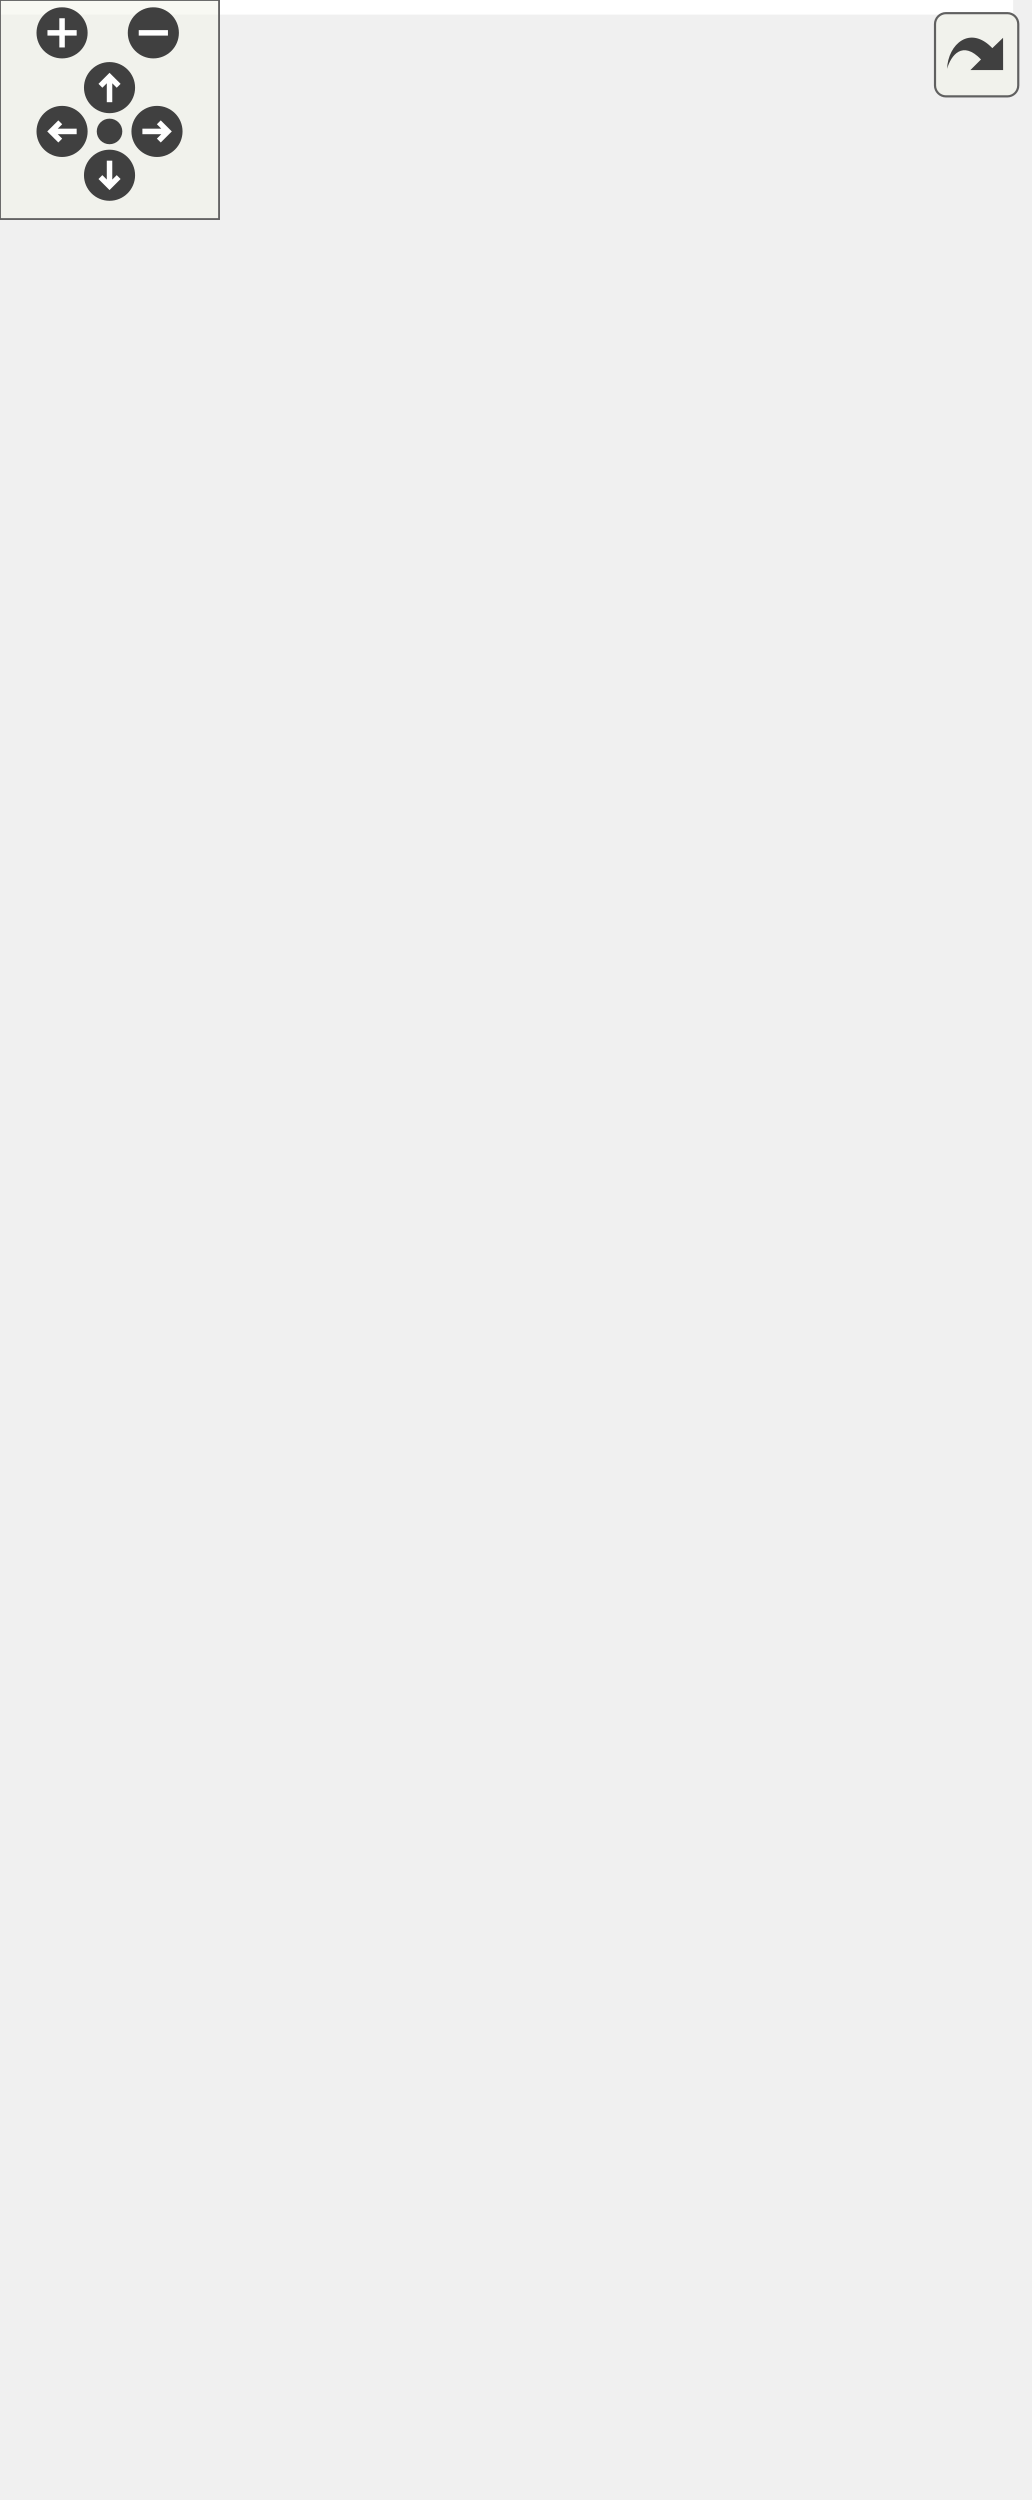
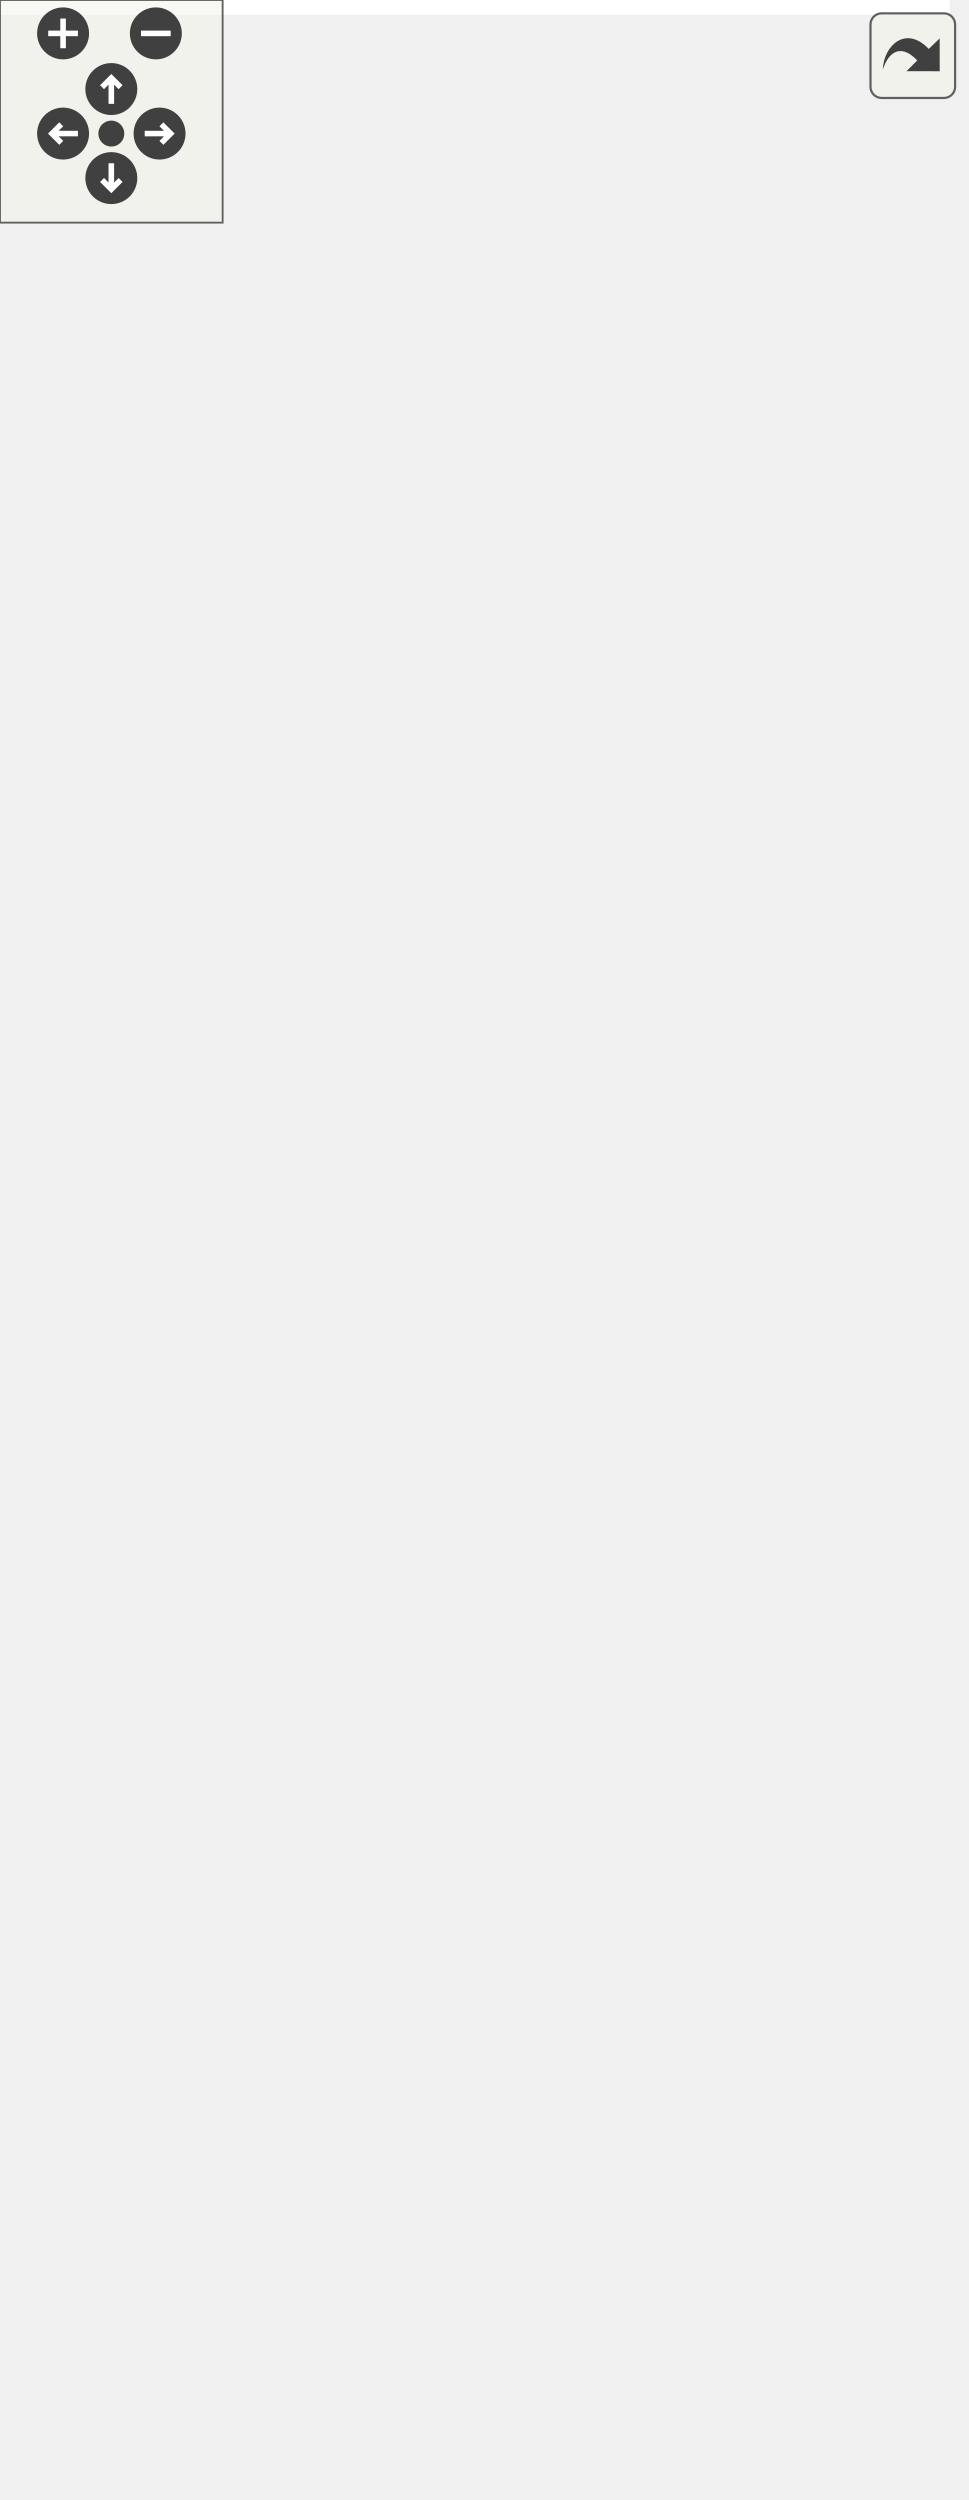
<svg xmlns="http://www.w3.org/2000/svg" xmlns:xlink="http://www.w3.org/1999/xlink" id="main" version="1.1" xml:space="preserve">
  <style type="text/css">
.edge:hover path { stroke: red; }
.edge:hover polygon { stroke: red; fill: red; }
</style>
  <defs>
    <circle id="rim" cx="0" cy="0" r="7" />
    <circle id="rim2" cx="0" cy="0" r="3.5" />
    <g id="zoomPlus">
      <use xlink:href="#rim" fill="#404040">
        <set attributeName="fill" to="#808080" begin="zoomplus.mouseover" end="zoomplus.mouseout" />
      </use>
      <path d="M-4,0h8M0,-4v8" fill="none" stroke="white" stroke-width="1.5" pointer-events="none" />
    </g>
    <g id="zoomMin">
      <use xlink:href="#rim" fill="#404040">
        <set attributeName="fill" to="#808080" begin="zoomminus.mouseover" end="zoomminus.mouseout" />
      </use>
      <path d="M-4,0h8" fill="none" stroke="white" stroke-width="1.5" pointer-events="none" />
    </g>
    <g id="dirArrow">
      <path fill="none" stroke="white" stroke-width="1.5" d="M0,-3.0v7 M-2.5,-0.5L0,-3.0L2.5,-0.5" />
    </g>
    <g id="resetDef">
      <use xlink:href="#rim2" fill="#404040">
        <set attributeName="fill" to="#808080" begin="reset.mouseover" end="reset.mouseout" />
      </use>
    </g>
  </defs>
  <svg id="graph" class="graph">
    <g id="viewport">
-       <polygon fill="#ffffff" stroke="transparent" points="-4,4 -4,-624 277.5,-624 277.5,4 -4,4" />
+       <polygon fill="#ffffff" stroke="transparent" points="-4,4 -4,-613 256,-613 256,4 -4,4" />
      <g id="node1" class="node">
-         <polygon fill="#bfbfbf" stroke="#000000" points="73,-.5 73,-90.5 215,-90.5 215,-.5 73,-.5" />
-         <text text-anchor="middle" x="144" y="-78.5" font-family="Helvetica,sans-Serif" font-size="10.00" fill="#000000">PyElement</text>
-         <polyline fill="none" stroke="#000000" points="73,-71.5 215,-71.5 " />
-         <text text-anchor="middle" x="144" y="-59.5" font-family="Helvetica,sans-Serif" font-size="10.00" fill="#000000"> </text>
-         <polyline fill="none" stroke="#000000" points="73,-52.5 215,-52.5 " />
-         <text text-anchor="start" x="81" y="-40.5" font-family="Helvetica,sans-Serif" font-size="10.00" fill="#000000">+ get_element()</text>
-         <text text-anchor="start" x="81" y="-29.5" font-family="Helvetica,sans-Serif" font-size="10.00" fill="#000000">+ get_generator()</text>
-         <text text-anchor="start" x="81" y="-18.5" font-family="Helvetica,sans-Serif" font-size="10.00" fill="#000000">+ set_checking_classname()</text>
-         <text text-anchor="start" x="81" y="-7.5" font-family="Helvetica,sans-Serif" font-size="10.00" fill="#000000">+ Element()</text>
+         <polygon fill="#bfbfbf" stroke="#000000" points="82,-.5 82,-90.5 173,-90.5 173,-.5 82,-.5" />
+         <text text-anchor="middle" x="127.5" y="-78.5" font-family="Helvetica,sans-Serif" font-size="10.00" fill="#000000">PyElement</text>
+         <polyline fill="none" stroke="#000000" points="82,-71.5 173,-71.5 " />
+         <text text-anchor="middle" x="127.5" y="-59.5" font-family="Helvetica,sans-Serif" font-size="10.00" fill="#000000"> </text>
+         <polyline fill="none" stroke="#000000" points="82,-52.5 173,-52.5 " />
+         <text text-anchor="start" x="90" y="-40.5" font-family="Helvetica,sans-Serif" font-size="10.00" fill="#000000">+ get_element()</text>
+         <text text-anchor="start" x="90" y="-29.5" font-family="Helvetica,sans-Serif" font-size="10.00" fill="#000000">+ get_generator()</text>
+         <text text-anchor="start" x="90" y="-18.5" font-family="Helvetica,sans-Serif" font-size="10.00" fill="#000000">+ talk_with()</text>
+         <text text-anchor="start" x="90" y="-7.5" font-family="Helvetica,sans-Serif" font-size="10.00" fill="#000000">+ Element()</text>
      </g>
      <g id="node2" class="node">
        <g id="a_node2">
          <a xlink:href="classElement.html" target="_top" xlink:title="Element inherits Generator class and contains data element (or entity) as a Json object. ">
-             <polygon fill="#ffffff" stroke="#000000" points="73,-127.5 73,-426.5 215,-426.5 215,-127.5 73,-127.5" />
-             <text text-anchor="middle" x="144" y="-414.5" font-family="Helvetica,sans-Serif" font-size="10.00" fill="#000000">Element</text>
-             <polyline fill="none" stroke="#000000" points="73,-407.5 215,-407.5 " />
-             <text text-anchor="start" x="81" y="-395.5" font-family="Helvetica,sans-Serif" font-size="10.00" fill="#000000">- n_remain</text>
-             <text text-anchor="start" x="81" y="-384.5" font-family="Helvetica,sans-Serif" font-size="10.00" fill="#000000">- dataid</text>
-             <text text-anchor="start" x="81" y="-373.5" font-family="Helvetica,sans-Serif" font-size="10.00" fill="#000000">- data</text>
-             <text text-anchor="start" x="81" y="-362.5" font-family="Helvetica,sans-Serif" font-size="10.00" fill="#000000">- datakeys</text>
-             <text text-anchor="start" x="81" y="-351.5" font-family="Helvetica,sans-Serif" font-size="10.00" fill="#000000">- checking_classname</text>
-             <text text-anchor="start" x="81" y="-340.5" font-family="Helvetica,sans-Serif" font-size="10.00" fill="#000000">- omp_lock</text>
-             <text text-anchor="start" x="81" y="-329.5" font-family="Helvetica,sans-Serif" font-size="10.00" fill="#000000">- instance_count</text>
-             <polyline fill="none" stroke="#000000" points="73,-322.5 215,-322.5 " />
-             <text text-anchor="start" x="81" y="-310.5" font-family="Helvetica,sans-Serif" font-size="10.00" fill="#000000">+ Element()</text>
-             <text text-anchor="start" x="81" y="-299.5" font-family="Helvetica,sans-Serif" font-size="10.00" fill="#000000">+ ~Element()</text>
-             <text text-anchor="start" x="81" y="-288.5" font-family="Helvetica,sans-Serif" font-size="10.00" fill="#000000">+ get_element()</text>
-             <text text-anchor="start" x="81" y="-277.5" font-family="Helvetica,sans-Serif" font-size="10.00" fill="#000000">+ get_generator()</text>
-             <text text-anchor="start" x="81" y="-266.5" font-family="Helvetica,sans-Serif" font-size="10.00" fill="#000000">+ set_checking_classname()</text>
-             <text text-anchor="start" x="81" y="-255.5" font-family="Helvetica,sans-Serif" font-size="10.00" fill="#000000">+ append_updater()</text>
-             <text text-anchor="start" x="81" y="-244.5" font-family="Helvetica,sans-Serif" font-size="10.00" fill="#000000">+ get_data()</text>
-             <text text-anchor="start" x="81" y="-233.5" font-family="Helvetica,sans-Serif" font-size="10.00" fill="#000000">+ get_json()</text>
-             <text text-anchor="start" x="81" y="-222.5" font-family="Helvetica,sans-Serif" font-size="10.00" fill="#000000">+ get_keys()</text>
-             <text text-anchor="start" x="81" y="-211.5" font-family="Helvetica,sans-Serif" font-size="10.00" fill="#000000">+ array1d()</text>
-             <text text-anchor="start" x="81" y="-200.5" font-family="Helvetica,sans-Serif" font-size="10.00" fill="#000000">and 10 more...</text>
-             <text text-anchor="start" x="81" y="-189.5" font-family="Helvetica,sans-Serif" font-size="10.00" fill="#000000">- increment_remain()</text>
-             <text text-anchor="start" x="81" y="-178.5" font-family="Helvetica,sans-Serif" font-size="10.00" fill="#000000">- decrement_remain()</text>
-             <text text-anchor="start" x="81" y="-167.5" font-family="Helvetica,sans-Serif" font-size="10.00" fill="#000000">- update_data()</text>
-             <text text-anchor="start" x="81" y="-156.5" font-family="Helvetica,sans-Serif" font-size="10.00" fill="#000000">- get_mutable_data()</text>
-             <text text-anchor="start" x="81" y="-145.5" font-family="Helvetica,sans-Serif" font-size="10.00" fill="#000000">- get_key_advances()</text>
-             <text text-anchor="start" x="81" y="-134.5" font-family="Helvetica,sans-Serif" font-size="10.00" fill="#000000">- init_for_python()</text>
+             <polygon fill="#ffffff" stroke="#000000" points="70.5,-127.5 70.5,-415.5 184.5,-415.5 184.5,-127.5 70.5,-127.5" />
+             <text text-anchor="middle" x="127.5" y="-403.5" font-family="Helvetica,sans-Serif" font-size="10.00" fill="#000000">Element</text>
+             <polyline fill="none" stroke="#000000" points="70.5,-396.5 184.5,-396.5 " />
+             <text text-anchor="start" x="78.5" y="-384.5" font-family="Helvetica,sans-Serif" font-size="10.00" fill="#000000">- n_remain</text>
+             <text text-anchor="start" x="78.5" y="-373.5" font-family="Helvetica,sans-Serif" font-size="10.00" fill="#000000">- dataid</text>
+             <text text-anchor="start" x="78.5" y="-362.5" font-family="Helvetica,sans-Serif" font-size="10.00" fill="#000000">- data</text>
+             <text text-anchor="start" x="78.5" y="-351.5" font-family="Helvetica,sans-Serif" font-size="10.00" fill="#000000">- datakeys</text>
+             <text text-anchor="start" x="78.5" y="-340.5" font-family="Helvetica,sans-Serif" font-size="10.00" fill="#000000">- checking_classname</text>
+             <text text-anchor="start" x="78.5" y="-329.5" font-family="Helvetica,sans-Serif" font-size="10.00" fill="#000000">- omp_lock</text>
+             <text text-anchor="start" x="78.5" y="-318.5" font-family="Helvetica,sans-Serif" font-size="10.00" fill="#000000">- instance_count</text>
+             <polyline fill="none" stroke="#000000" points="70.5,-311.5 184.5,-311.5 " />
+             <text text-anchor="start" x="78.5" y="-299.5" font-family="Helvetica,sans-Serif" font-size="10.00" fill="#000000">+ Element()</text>
+             <text text-anchor="start" x="78.5" y="-288.5" font-family="Helvetica,sans-Serif" font-size="10.00" fill="#000000">+ ~Element()</text>
+             <text text-anchor="start" x="78.5" y="-277.5" font-family="Helvetica,sans-Serif" font-size="10.00" fill="#000000">+ get_element()</text>
+             <text text-anchor="start" x="78.5" y="-266.5" font-family="Helvetica,sans-Serif" font-size="10.00" fill="#000000">+ get_generator()</text>
+             <text text-anchor="start" x="78.5" y="-255.5" font-family="Helvetica,sans-Serif" font-size="10.00" fill="#000000">+ talk_with()</text>
+             <text text-anchor="start" x="78.5" y="-244.5" font-family="Helvetica,sans-Serif" font-size="10.00" fill="#000000">+ append_updater()</text>
+             <text text-anchor="start" x="78.5" y="-233.5" font-family="Helvetica,sans-Serif" font-size="10.00" fill="#000000">+ get_data()</text>
+             <text text-anchor="start" x="78.5" y="-222.5" font-family="Helvetica,sans-Serif" font-size="10.00" fill="#000000">+ get_json()</text>
+             <text text-anchor="start" x="78.5" y="-211.5" font-family="Helvetica,sans-Serif" font-size="10.00" fill="#000000">+ get_keys()</text>
+             <text text-anchor="start" x="78.5" y="-200.5" font-family="Helvetica,sans-Serif" font-size="10.00" fill="#000000">+ array1d()</text>
+             <text text-anchor="start" x="78.5" y="-189.5" font-family="Helvetica,sans-Serif" font-size="10.00" fill="#000000">and 10 more...</text>
+             <text text-anchor="start" x="78.5" y="-178.5" font-family="Helvetica,sans-Serif" font-size="10.00" fill="#000000">- increment_remain()</text>
+             <text text-anchor="start" x="78.5" y="-167.5" font-family="Helvetica,sans-Serif" font-size="10.00" fill="#000000">- decrement_remain()</text>
+             <text text-anchor="start" x="78.5" y="-156.5" font-family="Helvetica,sans-Serif" font-size="10.00" fill="#000000">- update_data()</text>
+             <text text-anchor="start" x="78.5" y="-145.5" font-family="Helvetica,sans-Serif" font-size="10.00" fill="#000000">- get_key_advances()</text>
+             <text text-anchor="start" x="78.5" y="-134.5" font-family="Helvetica,sans-Serif" font-size="10.00" fill="#000000">- init_for_python()</text>
          </a>
        </g>
      </g>
      <g id="edge1" class="edge">
-         <path fill="none" stroke="#191970" d="M144,-117.168C144,-107.847 144,-98.974 144,-90.848" />
-         <polygon fill="none" stroke="#191970" points="140.5,-117.444 144,-127.444 147.5,-117.444 140.5,-117.444" />
+         <path fill="none" stroke="#191970" d="M127.5,-117.178C127.5,-107.891 127.5,-99.036 127.5,-90.917" />
+         <polygon fill="none" stroke="#191970" points="124,-117.411 127.5,-127.411 131,-117.411 124,-117.411" />
      </g>
      <g id="node3" class="node">
        <g id="a_node3">
          <a xlink:href="classGenerator.html" target="_top" xlink:title="Generator is an abstract class to generate data. ">
-             <polygon fill="#ffffff" stroke="#000000" points="0,-463.5 0,-619.5 142,-619.5 142,-463.5 0,-463.5" />
-             <text text-anchor="middle" x="71" y="-607.5" font-family="Helvetica,sans-Serif" font-size="10.00" fill="#000000">Generator</text>
-             <polyline fill="none" stroke="#000000" points="0,-600.5 142,-600.5 " />
-             <text text-anchor="start" x="8" y="-588.5" font-family="Helvetica,sans-Serif" font-size="10.00" fill="#000000"># update_chain</text>
-             <polyline fill="none" stroke="#000000" points="0,-581.5 142,-581.5 " />
-             <text text-anchor="start" x="8" y="-569.5" font-family="Helvetica,sans-Serif" font-size="10.00" fill="#000000">+ Generator()</text>
-             <text text-anchor="start" x="8" y="-558.5" font-family="Helvetica,sans-Serif" font-size="10.00" fill="#000000">+ ~Generator()</text>
-             <text text-anchor="start" x="8" y="-547.5" font-family="Helvetica,sans-Serif" font-size="10.00" fill="#000000">+ get_element()</text>
-             <text text-anchor="start" x="8" y="-536.5" font-family="Helvetica,sans-Serif" font-size="10.00" fill="#000000">+ get_generator()</text>
-             <text text-anchor="start" x="8" y="-525.5" font-family="Helvetica,sans-Serif" font-size="10.00" fill="#000000">+ set_checking_classname()</text>
-             <text text-anchor="start" x="8" y="-514.5" font-family="Helvetica,sans-Serif" font-size="10.00" fill="#000000">+ appoint()</text>
-             <text text-anchor="start" x="8" y="-503.5" font-family="Helvetica,sans-Serif" font-size="10.00" fill="#000000">+ hello()</text>
-             <text text-anchor="start" x="8" y="-492.5" font-family="Helvetica,sans-Serif" font-size="10.00" fill="#000000">+ goodbye()</text>
-             <text text-anchor="start" x="8" y="-481.5" font-family="Helvetica,sans-Serif" font-size="10.00" fill="#000000">+ get_update_chain()</text>
-             <text text-anchor="start" x="8" y="-470.5" font-family="Helvetica,sans-Serif" font-size="10.00" fill="#000000"># merge_update_chain()</text>
+             <polygon fill="#ffffff" stroke="#000000" points="0,-452.5 0,-608.5 121,-608.5 121,-452.5 0,-452.5" />
+             <text text-anchor="middle" x="60.5" y="-596.5" font-family="Helvetica,sans-Serif" font-size="10.00" fill="#000000">Generator</text>
+             <polyline fill="none" stroke="#000000" points="0,-589.5 121,-589.5 " />
+             <text text-anchor="start" x="8" y="-577.5" font-family="Helvetica,sans-Serif" font-size="10.00" fill="#000000"># update_chain</text>
+             <polyline fill="none" stroke="#000000" points="0,-570.5 121,-570.5 " />
+             <text text-anchor="start" x="8" y="-558.5" font-family="Helvetica,sans-Serif" font-size="10.00" fill="#000000">+ Generator()</text>
+             <text text-anchor="start" x="8" y="-547.5" font-family="Helvetica,sans-Serif" font-size="10.00" fill="#000000">+ ~Generator()</text>
+             <text text-anchor="start" x="8" y="-536.5" font-family="Helvetica,sans-Serif" font-size="10.00" fill="#000000">+ get_element()</text>
+             <text text-anchor="start" x="8" y="-525.5" font-family="Helvetica,sans-Serif" font-size="10.00" fill="#000000">+ get_generator()</text>
+             <text text-anchor="start" x="8" y="-514.5" font-family="Helvetica,sans-Serif" font-size="10.00" fill="#000000">+ talk_with()</text>
+             <text text-anchor="start" x="8" y="-503.5" font-family="Helvetica,sans-Serif" font-size="10.00" fill="#000000">+ book()</text>
+             <text text-anchor="start" x="8" y="-492.5" font-family="Helvetica,sans-Serif" font-size="10.00" fill="#000000">+ hello()</text>
+             <text text-anchor="start" x="8" y="-481.5" font-family="Helvetica,sans-Serif" font-size="10.00" fill="#000000">+ goodbye()</text>
+             <text text-anchor="start" x="8" y="-470.5" font-family="Helvetica,sans-Serif" font-size="10.00" fill="#000000">+ get_update_chain()</text>
+             <text text-anchor="start" x="8" y="-459.5" font-family="Helvetica,sans-Serif" font-size="10.00" fill="#000000"># merge_update_chain()</text>
          </a>
        </g>
      </g>
      <g id="edge2" class="edge">
-         <path fill="none" stroke="#191970" d="M95.343,-453.298C97.707,-444.734 100.147,-435.891 102.618,-426.938" />
-         <polygon fill="none" stroke="#191970" points="91.893,-452.644 92.606,-463.215 98.641,-454.506 91.893,-452.644" />
+         <path fill="none" stroke="#191970" d="M83.227,-442.646C85.501,-433.854 87.849,-424.776 90.223,-415.599" />
+         <polygon fill="none" stroke="#191970" points="79.809,-441.882 80.693,-452.44 86.586,-443.635 79.809,-441.882" />
      </g>
      <g id="node4" class="node">
-         <polygon fill="#ffffff" stroke="#bfbfbf" points="160.5,-513 160.5,-570 273.5,-570 273.5,-513 160.5,-513" />
-         <text text-anchor="middle" x="217" y="-558" font-family="Helvetica,sans-Serif" font-size="10.00" fill="#000000">EnShThis&lt; Element &gt;</text>
-         <polyline fill="none" stroke="#bfbfbf" points="160.5,-551 273.5,-551 " />
-         <text text-anchor="middle" x="217" y="-539" font-family="Helvetica,sans-Serif" font-size="10.00" fill="#000000"> </text>
-         <polyline fill="none" stroke="#bfbfbf" points="160.5,-532 273.5,-532 " />
-         <text text-anchor="middle" x="217" y="-520" font-family="Helvetica,sans-Serif" font-size="10.00" fill="#000000"> </text>
+         <polygon fill="#ffffff" stroke="#bfbfbf" points="139,-502 139,-559 252,-559 252,-502 139,-502" />
+         <text text-anchor="middle" x="195.5" y="-547" font-family="Helvetica,sans-Serif" font-size="10.00" fill="#000000">EnShThis&lt; Element &gt;</text>
+         <polyline fill="none" stroke="#bfbfbf" points="139,-540 252,-540 " />
+         <text text-anchor="middle" x="195.5" y="-528" font-family="Helvetica,sans-Serif" font-size="10.00" fill="#000000"> </text>
+         <polyline fill="none" stroke="#bfbfbf" points="139,-521 252,-521 " />
+         <text text-anchor="middle" x="195.5" y="-509" font-family="Helvetica,sans-Serif" font-size="10.00" fill="#000000"> </text>
      </g>
      <g id="edge3" class="edge">
-         <path fill="none" stroke="#191970" d="M206.443,-503.248C200.687,-482.395 193.151,-455.088 185.313,-426.69" />
-         <polygon fill="none" stroke="#191970" points="203.084,-504.234 209.118,-512.943 209.832,-502.372 203.084,-504.234" />
+         <path fill="none" stroke="#191970" d="M185.408,-492.061C179.914,-471.137 172.735,-443.792 165.31,-415.511" />
+         <polygon fill="none" stroke="#191970" points="182.038,-493.01 187.963,-501.793 188.809,-491.232 182.038,-493.01" />
      </g>
    </g>
  </svg>
  <g id="navigator" transform="translate(0 0)" fill="#404254">
    <rect fill="#f2f5e9" fill-opacity="0.5" stroke="#606060" stroke-width=".5" x="0" y="0" width="60" height="60" />
    <use id="zoomplus" xlink:href="#zoomPlus" x="17" y="9" />
    <use id="zoomminus" xlink:href="#zoomMin" x="42" y="9" />
    <use id="reset" xlink:href="#resetDef" x="30" y="36" />
    <g id="arrowUp" xlink:href="#dirArrow" transform="translate(30 24)">
      <use xlink:href="#rim" fill="#404040">
        <set attributeName="fill" to="#808080" begin="arrowUp.mouseover" end="arrowUp.mouseout" />
      </use>
      <path fill="none" stroke="white" stroke-width="1.5" d="M0,-3.0v7 M-2.5,-0.5L0,-3.0L2.5,-0.5" />
    </g>
    <g id="arrowRight" xlink:href="#dirArrow" transform="rotate(90) translate(36 -43)">
      <use xlink:href="#rim" fill="#404040">
        <set attributeName="fill" to="#808080" begin="arrowRight.mouseover" end="arrowRight.mouseout" />
      </use>
      <path fill="none" stroke="white" stroke-width="1.5" d="M0,-3.0v7 M-2.5,-0.5L0,-3.0L2.5,-0.5" />
    </g>
    <g id="arrowDown" xlink:href="#dirArrow" transform="rotate(180) translate(-30 -48)">
      <use xlink:href="#rim" fill="#404040">
        <set attributeName="fill" to="#808080" begin="arrowDown.mouseover" end="arrowDown.mouseout" />
      </use>
      <path fill="none" stroke="white" stroke-width="1.5" d="M0,-3.0v7 M-2.5,-0.5L0,-3.0L2.5,-0.5" />
    </g>
    <g id="arrowLeft" xlink:href="#dirArrow" transform="rotate(270) translate(-36 17)">
      <use xlink:href="#rim" fill="#404040">
        <set attributeName="fill" to="#808080" begin="arrowLeft.mouseover" end="arrowLeft.mouseout" />
      </use>
      <path fill="none" stroke="white" stroke-width="1.5" d="M0,-3.0v7 M-2.5,-0.5L0,-3.0L2.5,-0.5" />
    </g>
  </g>
  <svg viewBox="0 0 15 15" width="100%" height="30px" preserveAspectRatio="xMaxYMin meet">
    <g id="arrow_out" transform="scale(0.3 0.3)">
      <a xlink:href="classPyElement__coll__graph_org.svg" target="_base">
        <rect id="button" ry="5" rx="5" y="6" x="6" height="38" width="38" fill="#f2f5e9" fill-opacity="0.5" stroke="#606060" stroke-width="1.0" />
        <path id="arrow" d="M 11.5,31.437 C 11.94,20.098 22.043,11.323 32.159,21.979 L 37.069,17.246 C 37.069,17.246 37.088,32 37.088,32 L 22.16,31.978 C 22.16,31.978 26.998,27.14 26.998,27.14 C 18.529,18.264 13.292,25.23 11.5,31.437 z" style="fill:#404040;" />
      </a>
    </g>
  </svg>
</svg>
